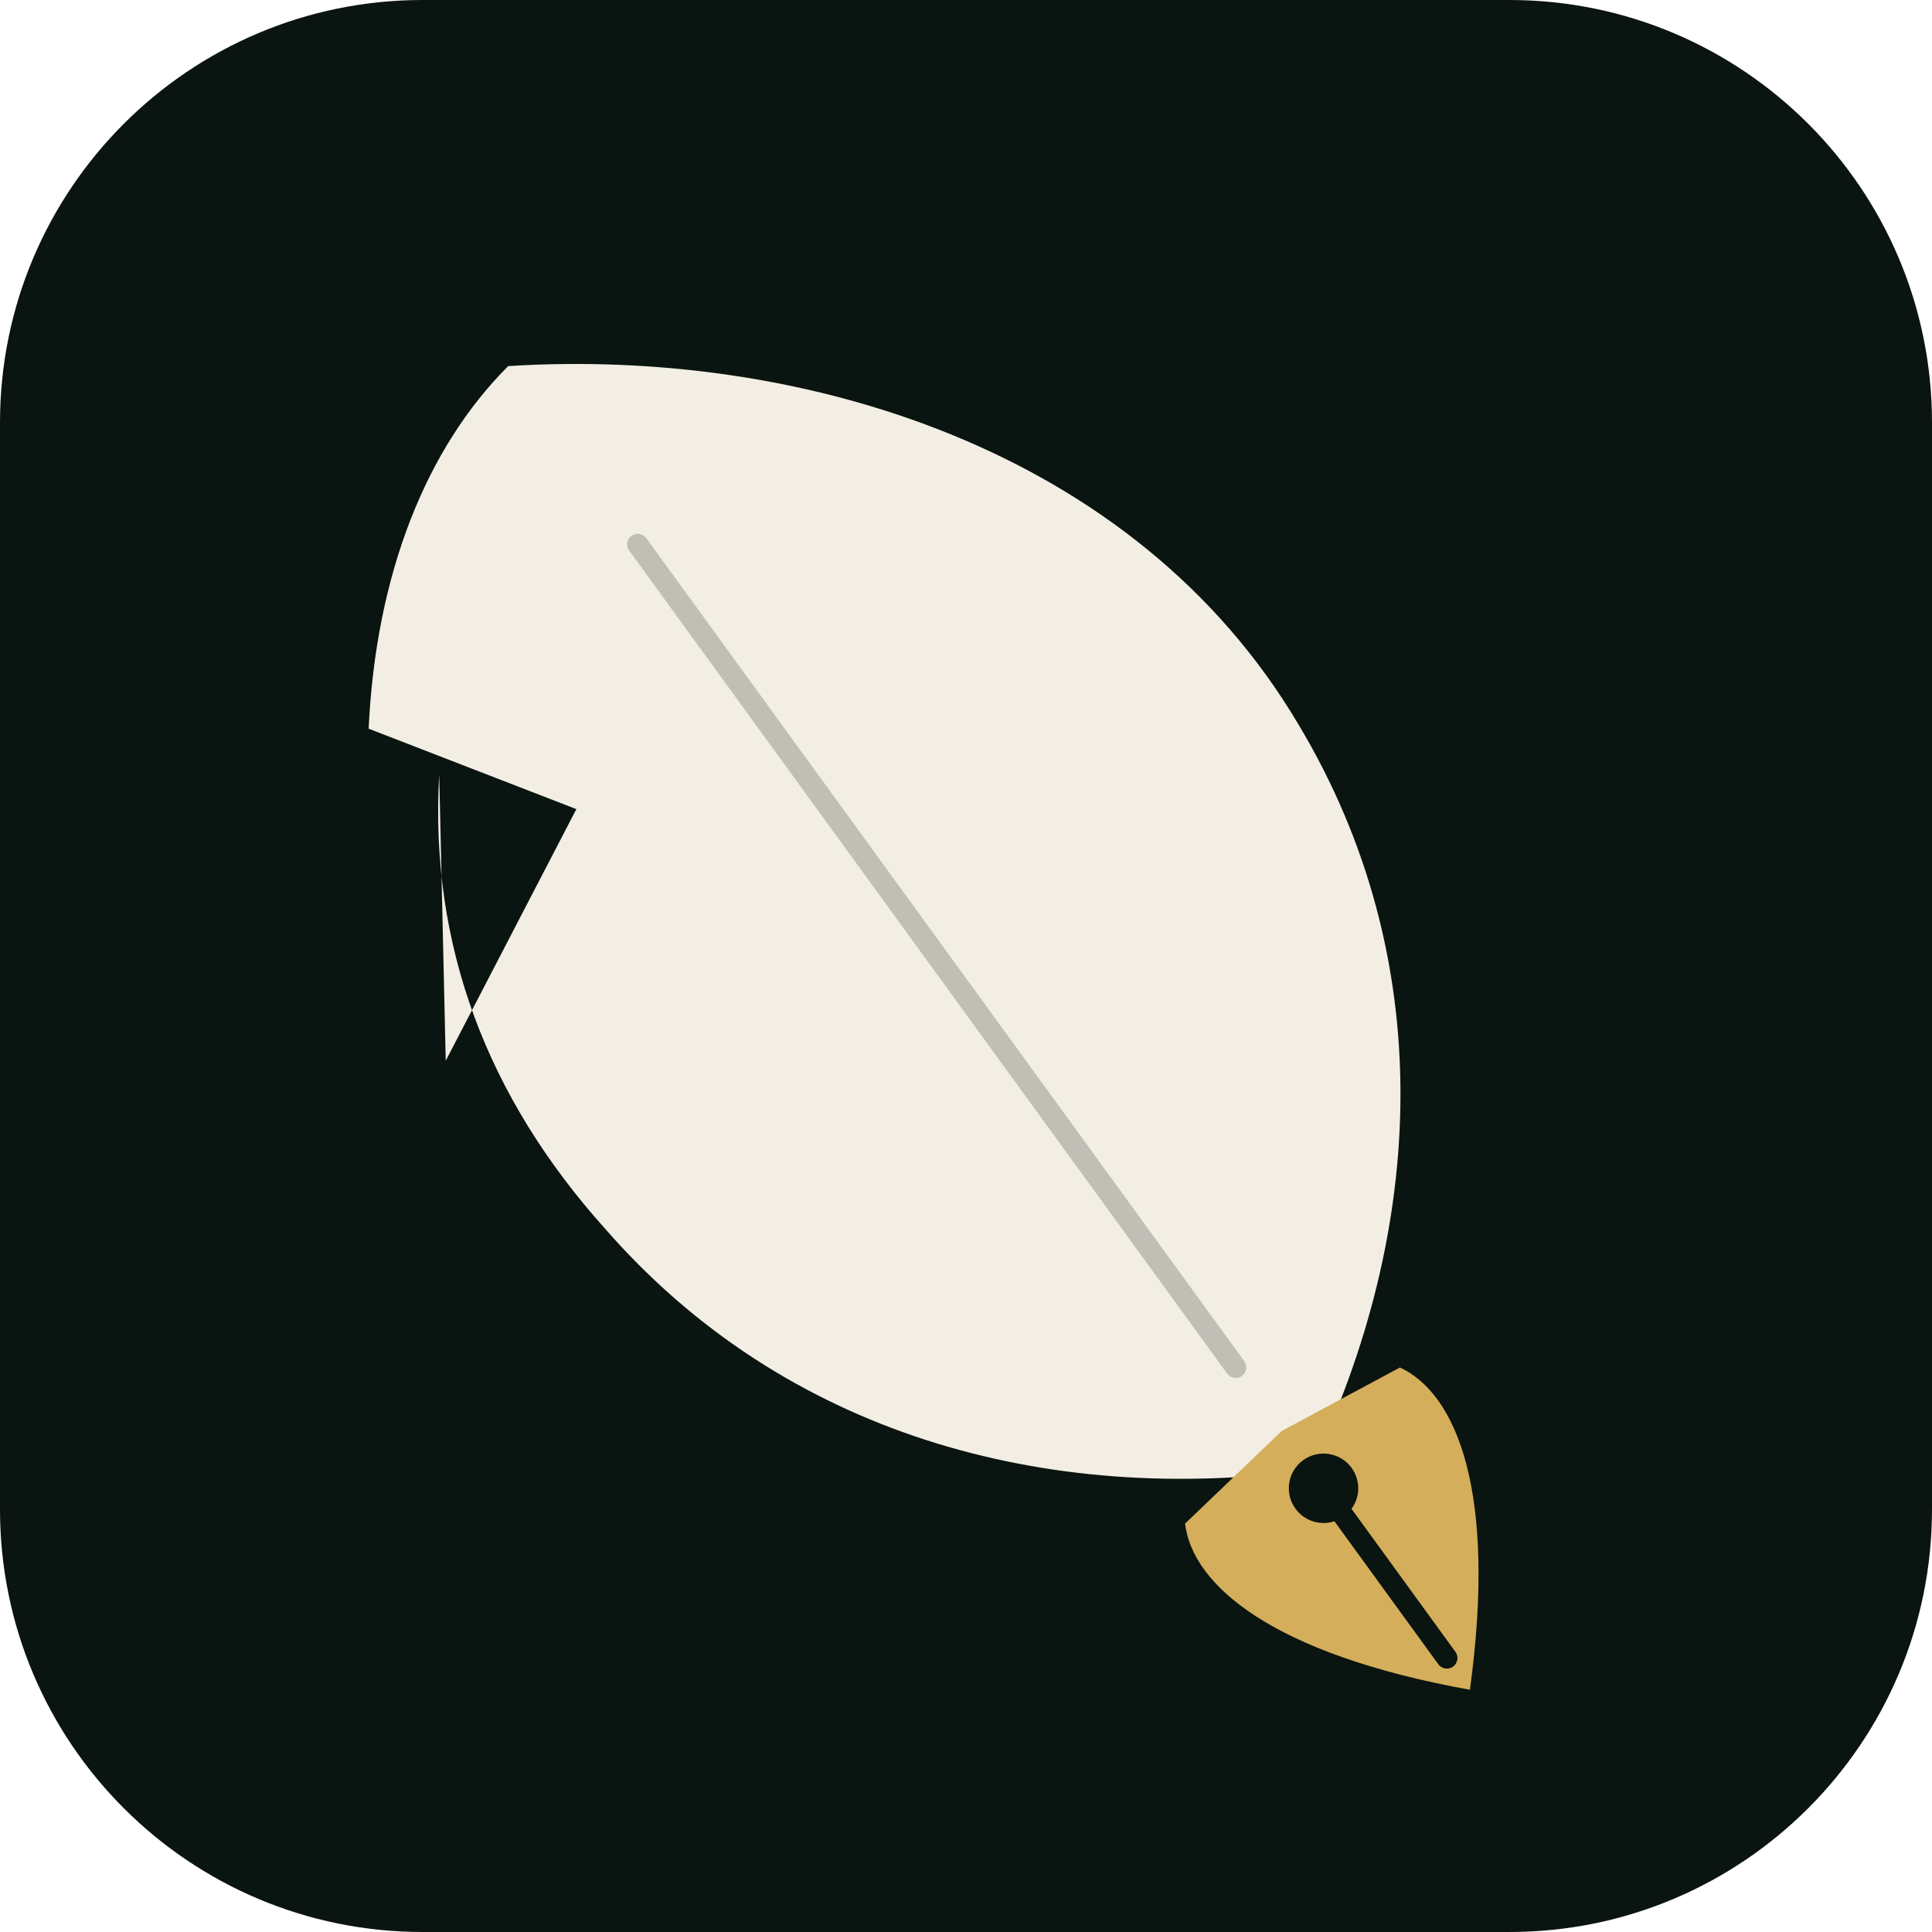
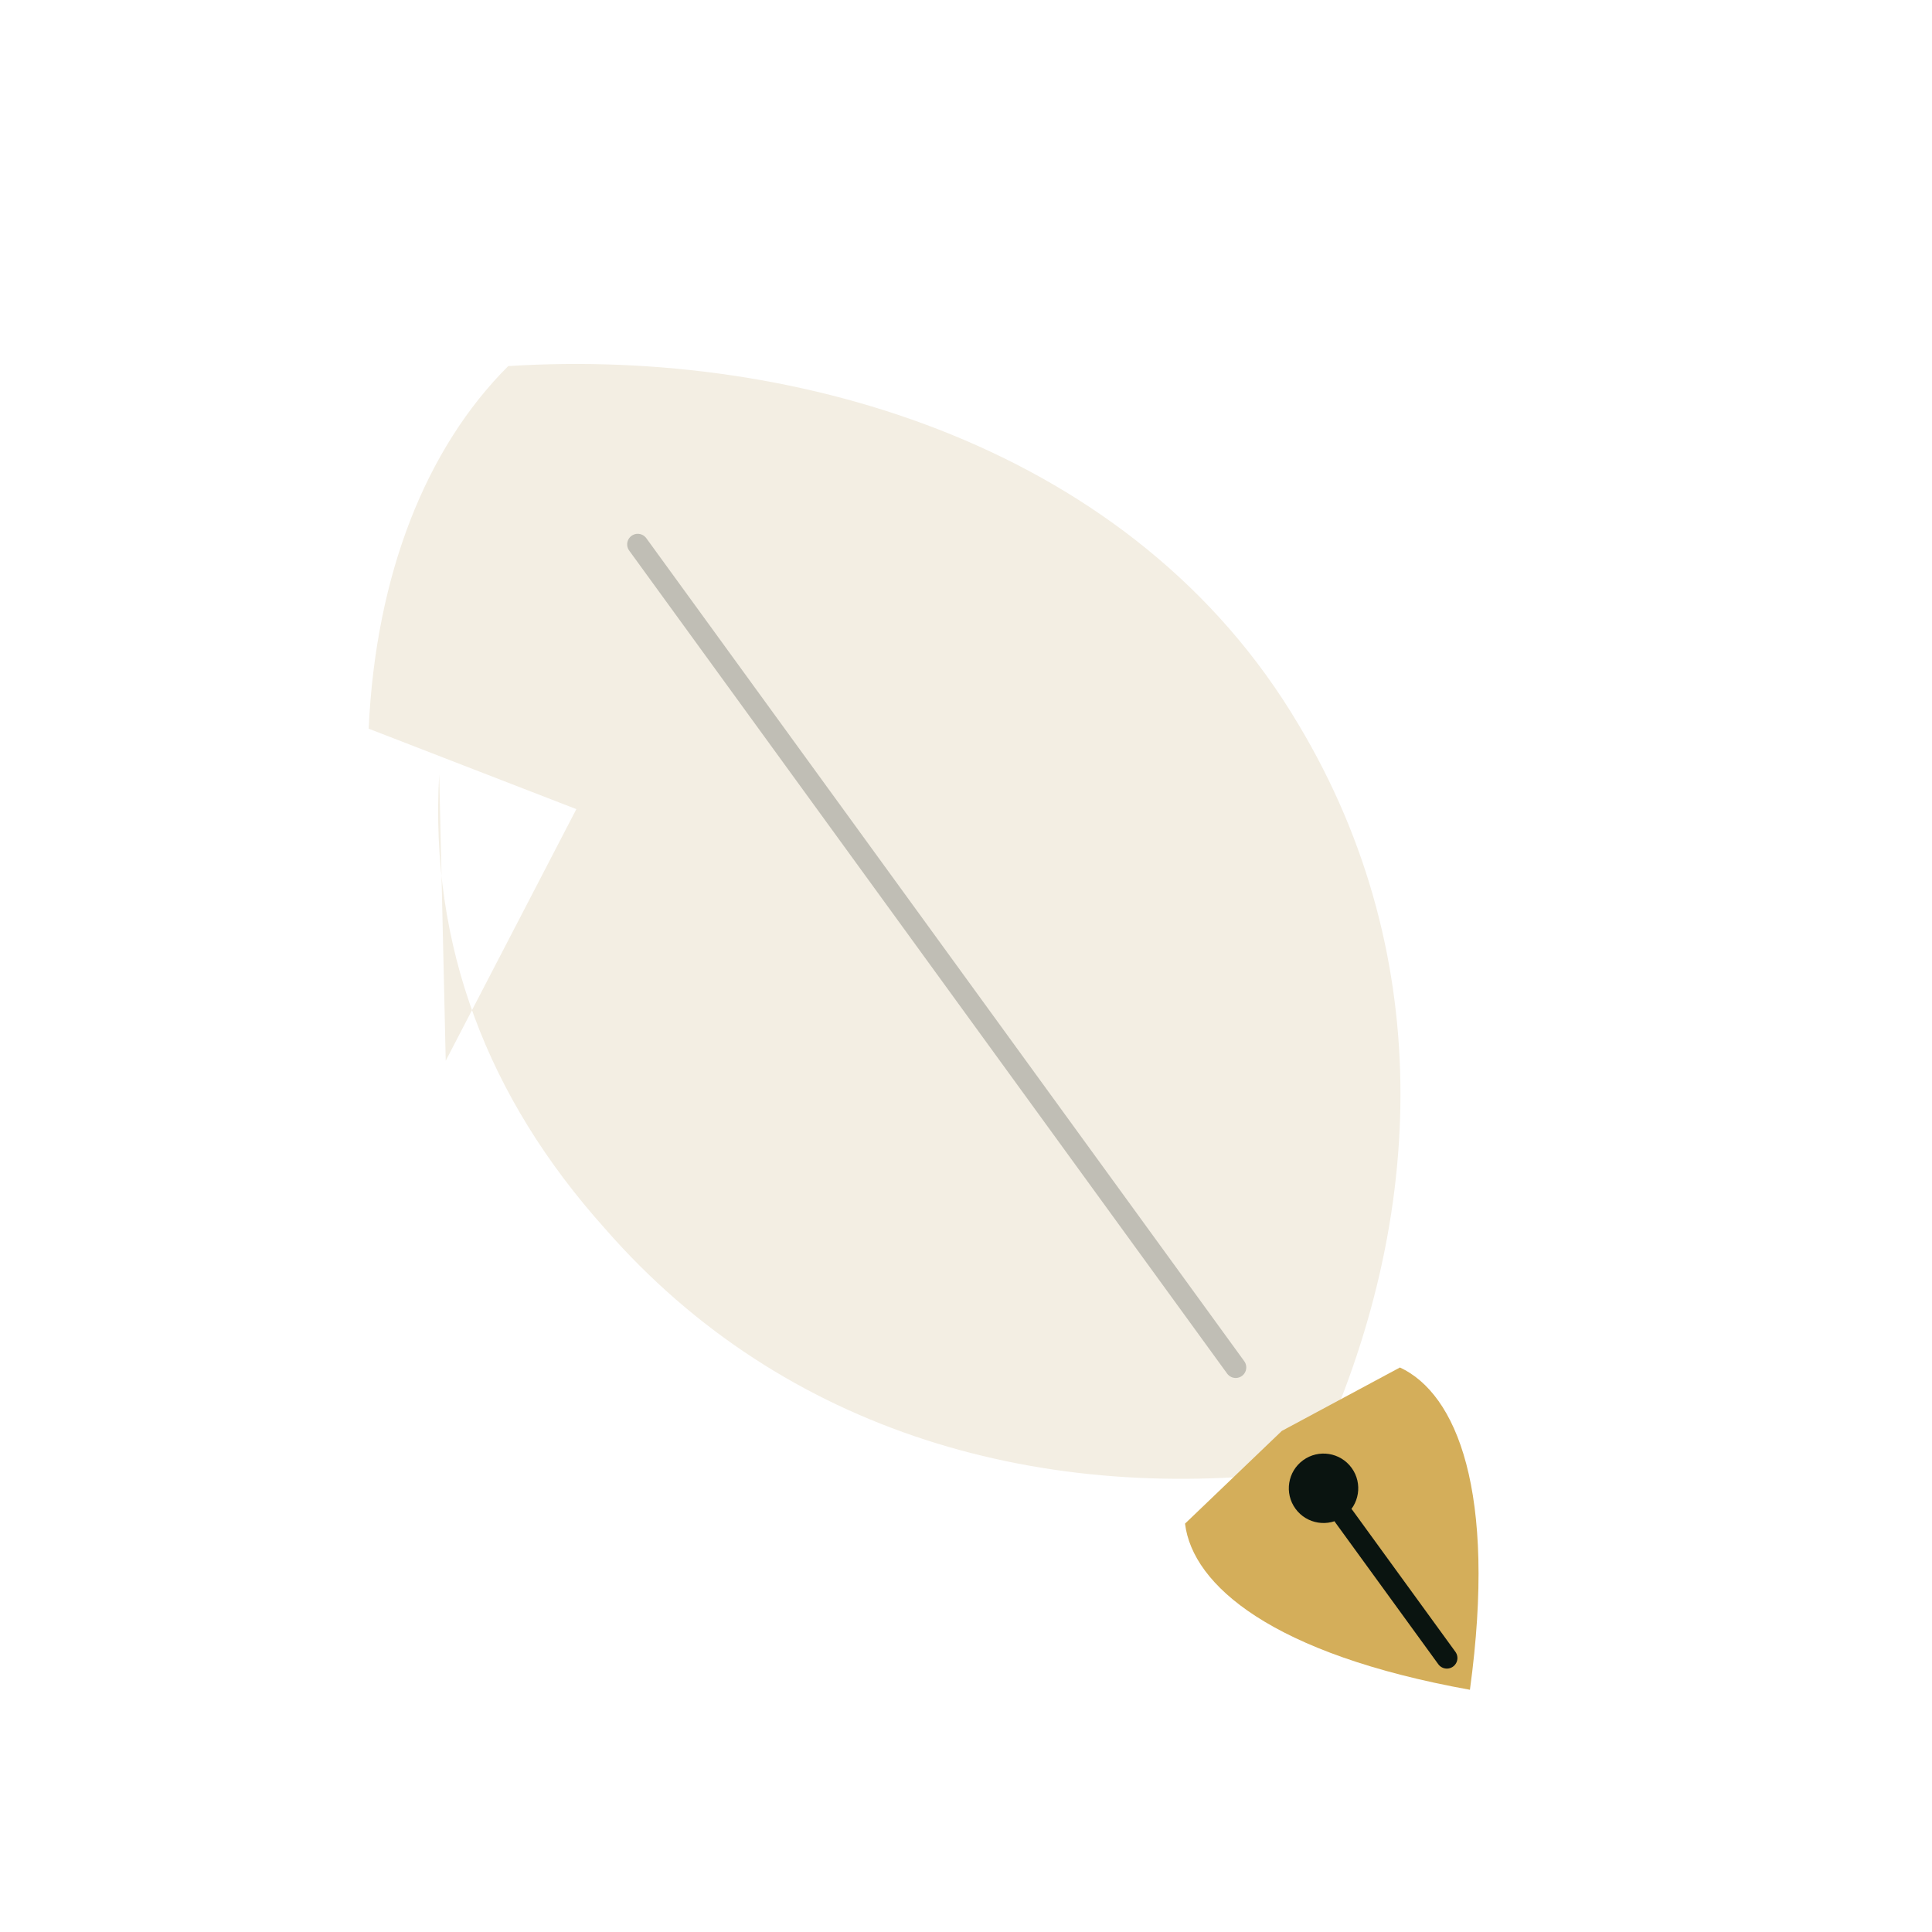
<svg xmlns="http://www.w3.org/2000/svg" viewBox="0 0 64 64" fill="none">
-   <rect width="64" height="64" rx="14" fill="#0a1410" />
  <g transform="rotate(-36 32 33)">
    <path fill="#f3eee3" d="M32 7.2C40.2 12.4 47.2 21.6 46.2 32.2C45.4 41.2 39.8 48.2 32 52.4C24.2 48.2 18.6 41.2 17.8 32.2C17.2 26.4 18.6 21.2 22.2 16.8L16.8 24.6L25.2 20.4L21.2 14.2C24.4 10.2 28.2 7.8 32 7.2Z" />
    <path d="M32 14.5V48.2" stroke="#0a1410" stroke-width="0.7" stroke-linecap="round" opacity="0.22" />
    <path fill="#d4ae5a" d="M27.6 51.4L32 50.8L36.4 51.4C37.4 53.2 36.6 56.6 32 61.4C27.4 56.6 26.6 53.2 27.6 51.4Z" />
    <circle cx="32" cy="53.15" r="1.15" fill="#0a1410" />
    <path d="M32 54.3V60.1" stroke="#0a1410" stroke-width="0.7" stroke-linecap="round" />
  </g>
</svg>
